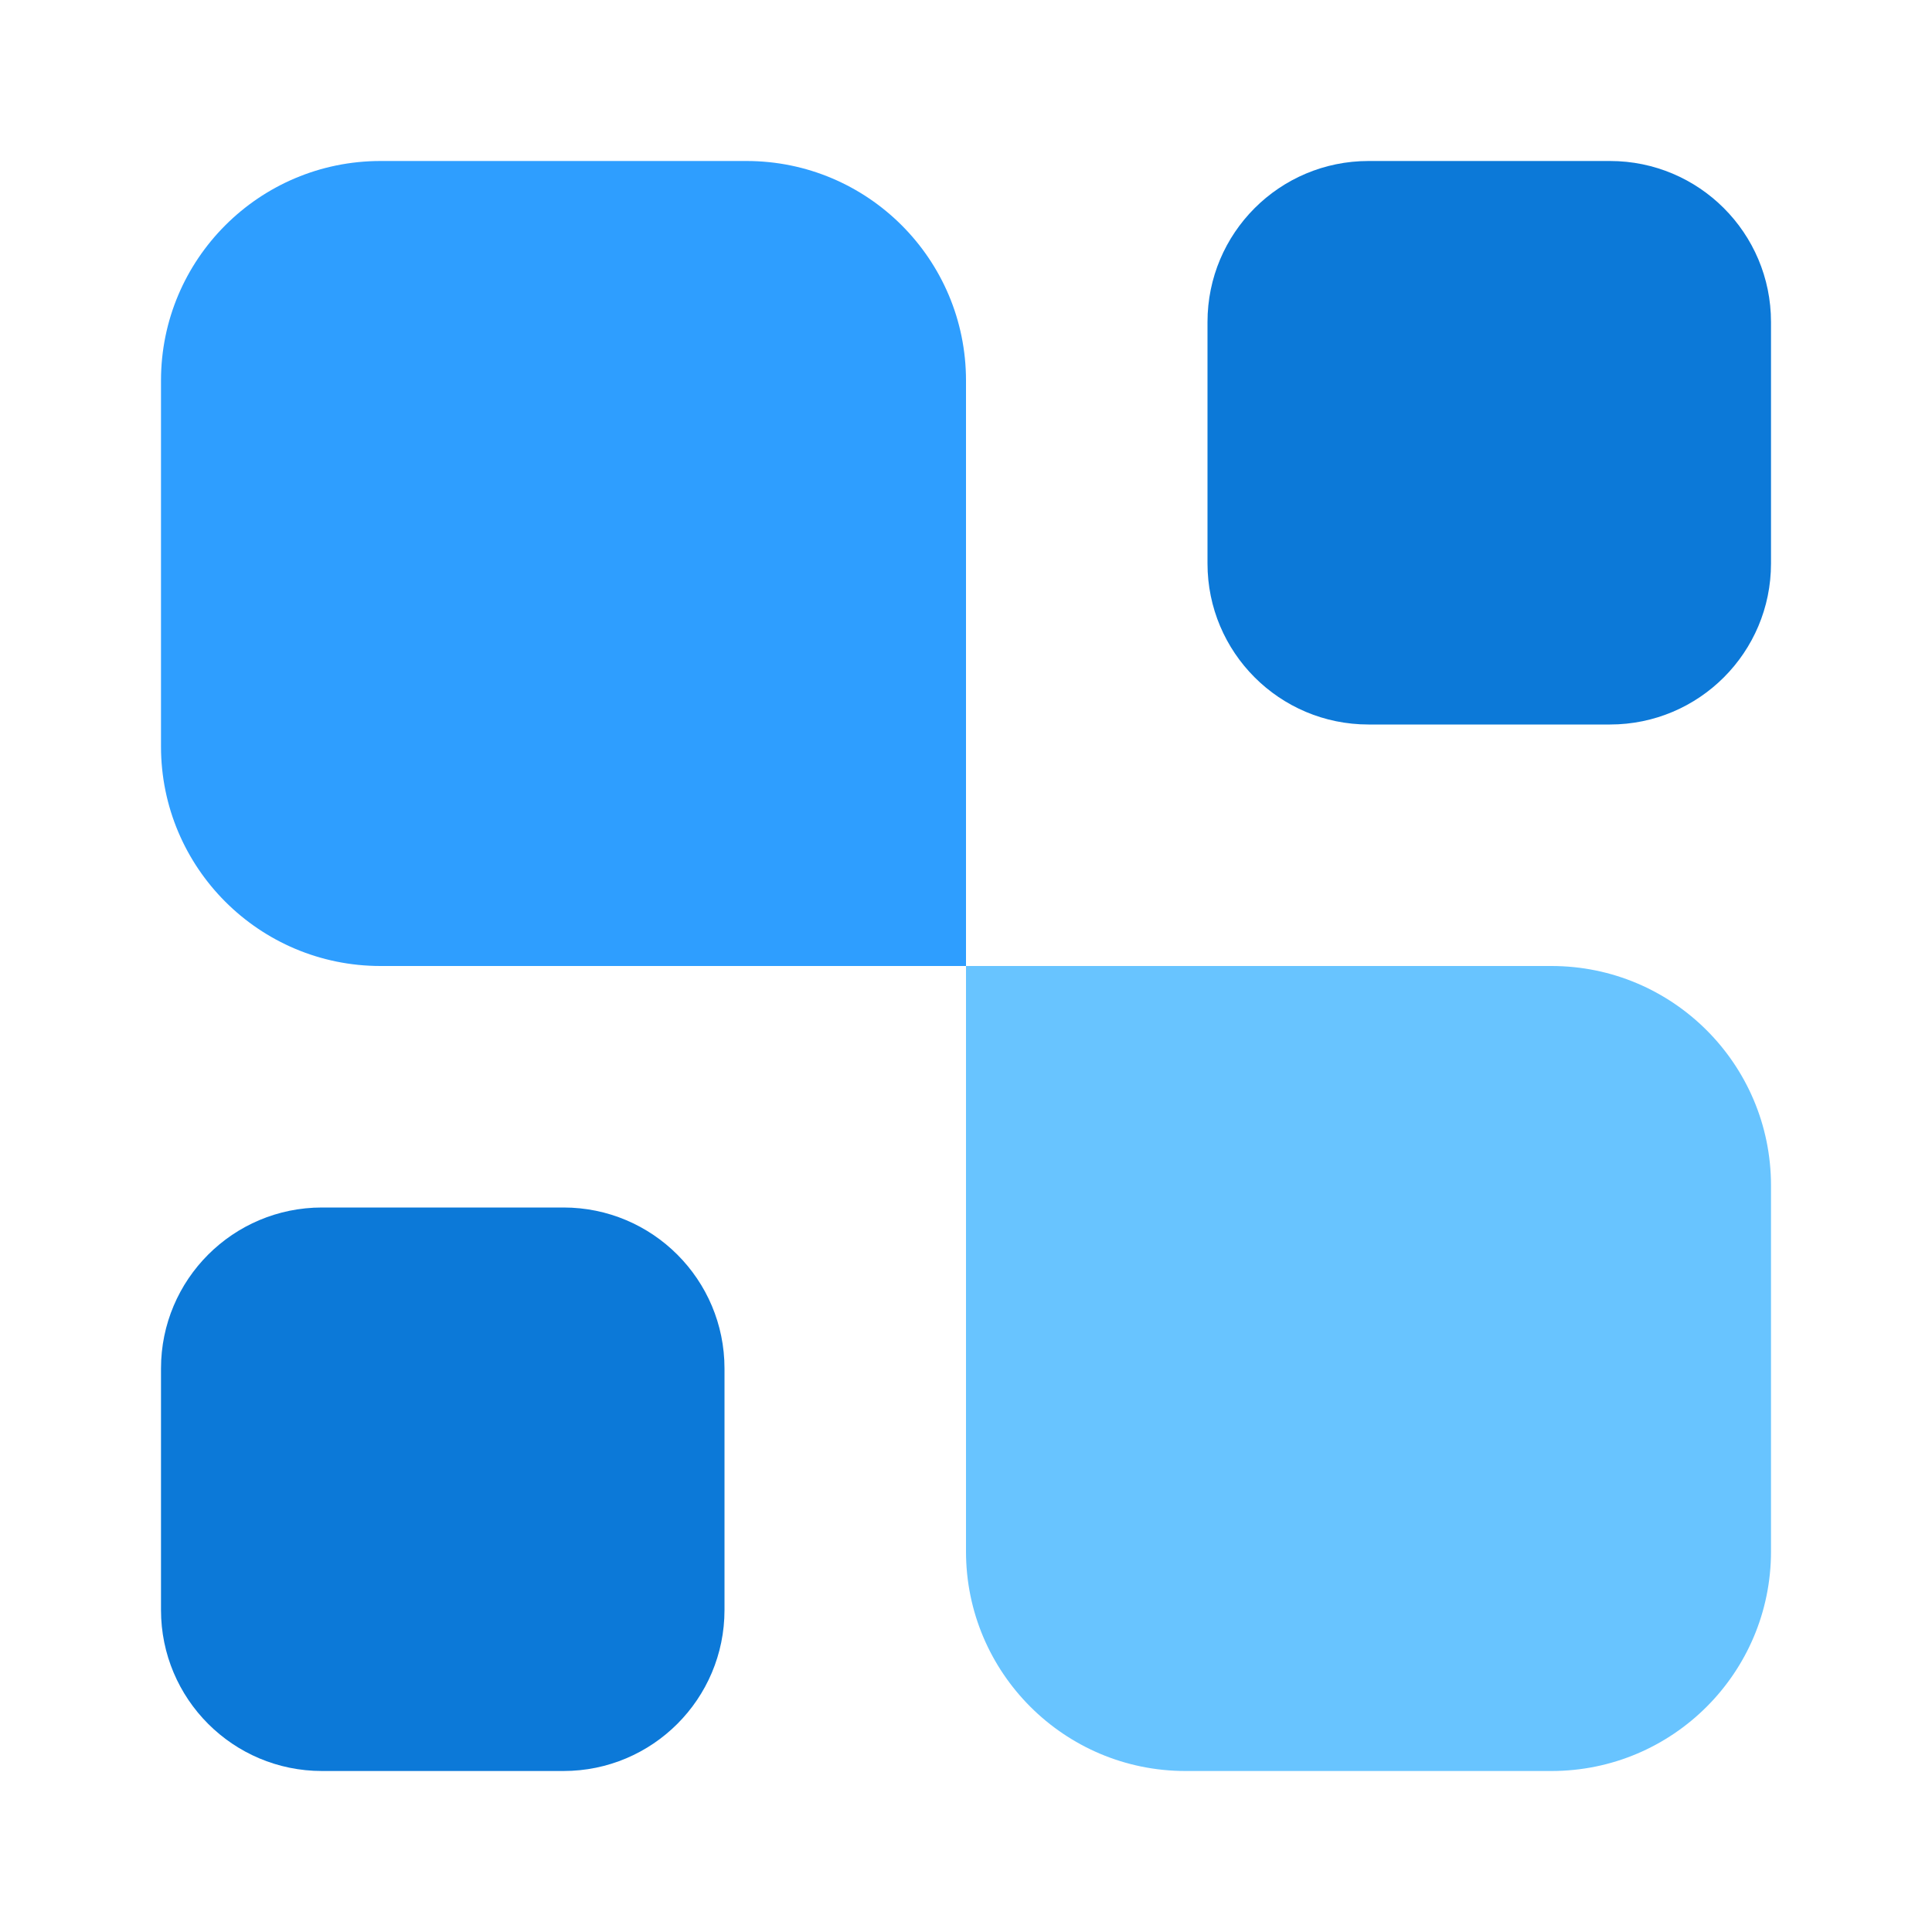
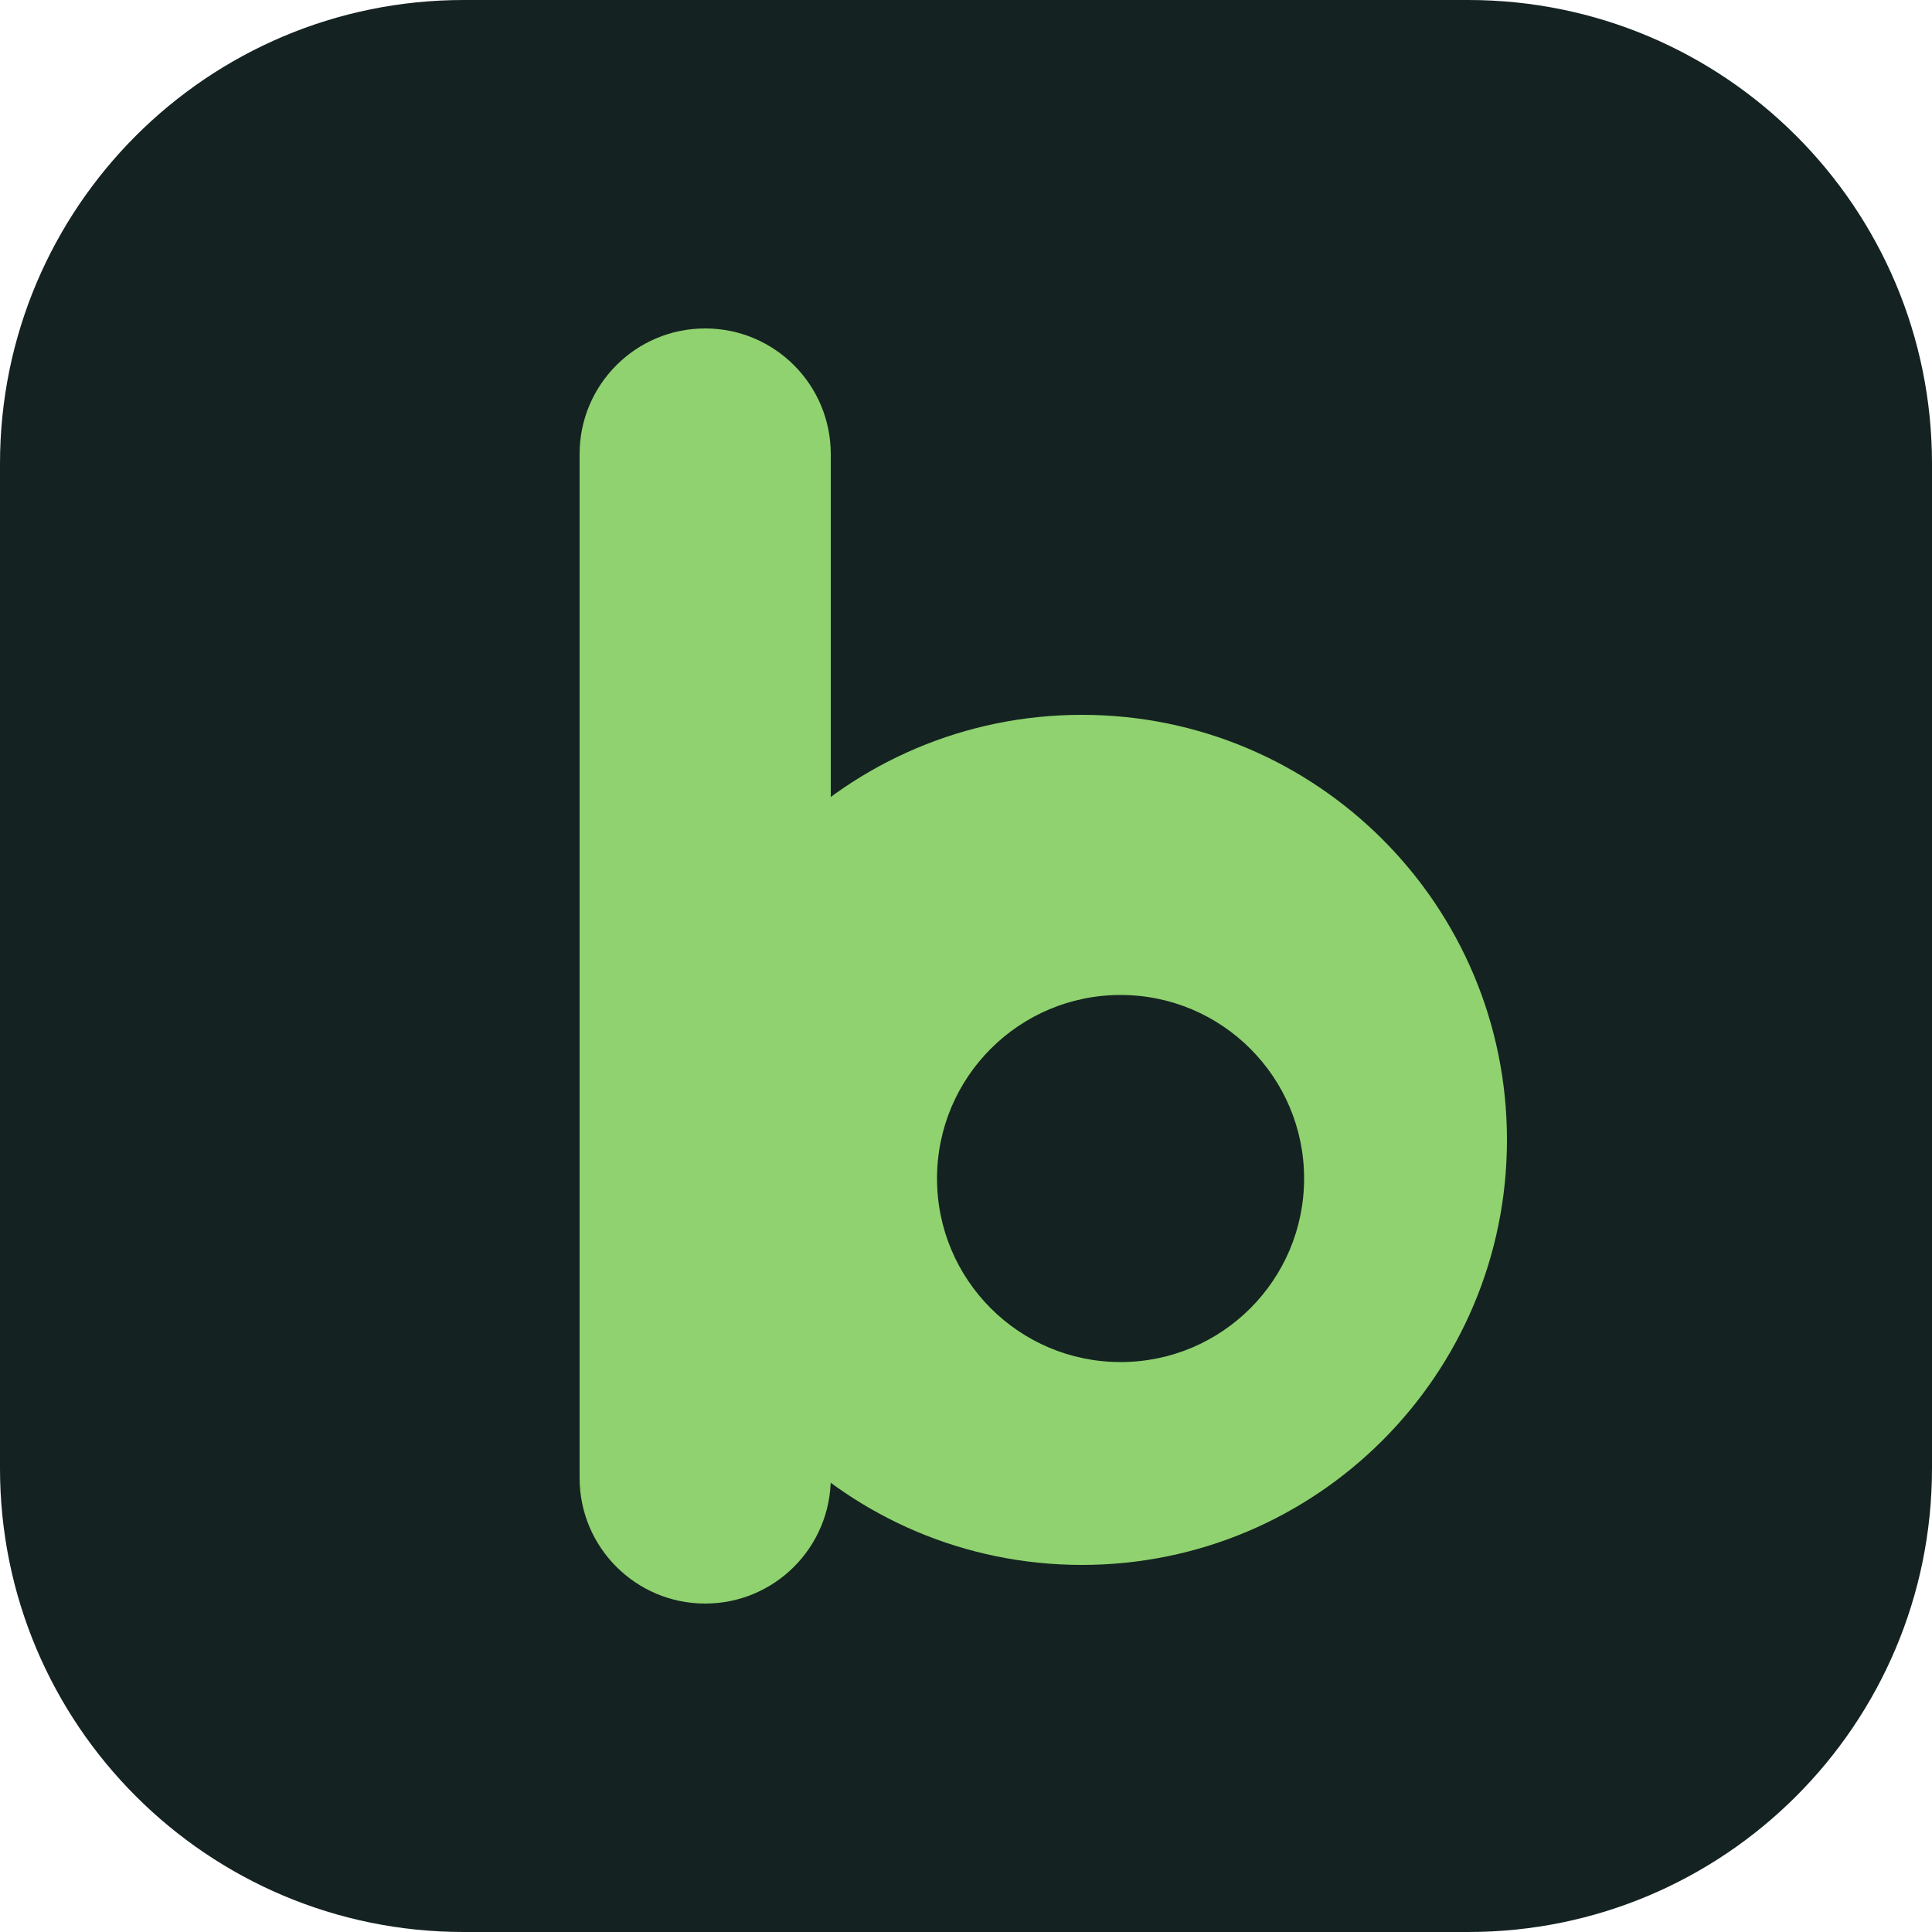
- <svg xmlns="http://www.w3.org/2000/svg" width="24" height="24" viewBox="0 0 24 24" fill="none">
-   <path d="M22 19.273C22 20.779 20.779 22 19.273 22H14.727C13.221 22 12 20.779 12 19.273V12H19.273C20.779 12 22 13.221 22 14.727V19.273Z" fill="#68C4FF" />
-   <path d="M20 2C21.105 2 22 2.895 22 4V7C22 8.105 21.105 9 20 9H17C15.895 9 15 8.105 15 7V4C15 2.895 15.895 2 17 2H20Z" fill="#0C79D8" />
-   <path d="M7 15C8.105 15 9 15.895 9 17V20C9 21.105 8.105 22 7 22H4C2.895 22 2 21.105 2 20V17C2 15.895 2.895 15 4 15H7Z" fill="#0C79D8" />
-   <path d="M12 12H4.727C3.221 12 2 10.779 2 9.273V4.727C2 3.221 3.221 2 4.727 2H9.273C10.779 2 12 3.221 12 4.727V12Z" fill="#2E9EFF" />
+ <svg xmlns="http://www.w3.org/2000/svg" width="100" height="100" viewBox="0 0 100 100" fill="none">
+   <rect width="100" height="100" rx="24" fill="#142321" />
+   <g>
+     <rect x="30" y="17" width="13" height="66" rx="6.5" fill="#90d26f" />
+     <circle cx="56" cy="59" r="22" fill="#90d26f" />
+     <circle cx="58" cy="61" r="9.5" fill="#142321" />
+   </g>
</svg>
